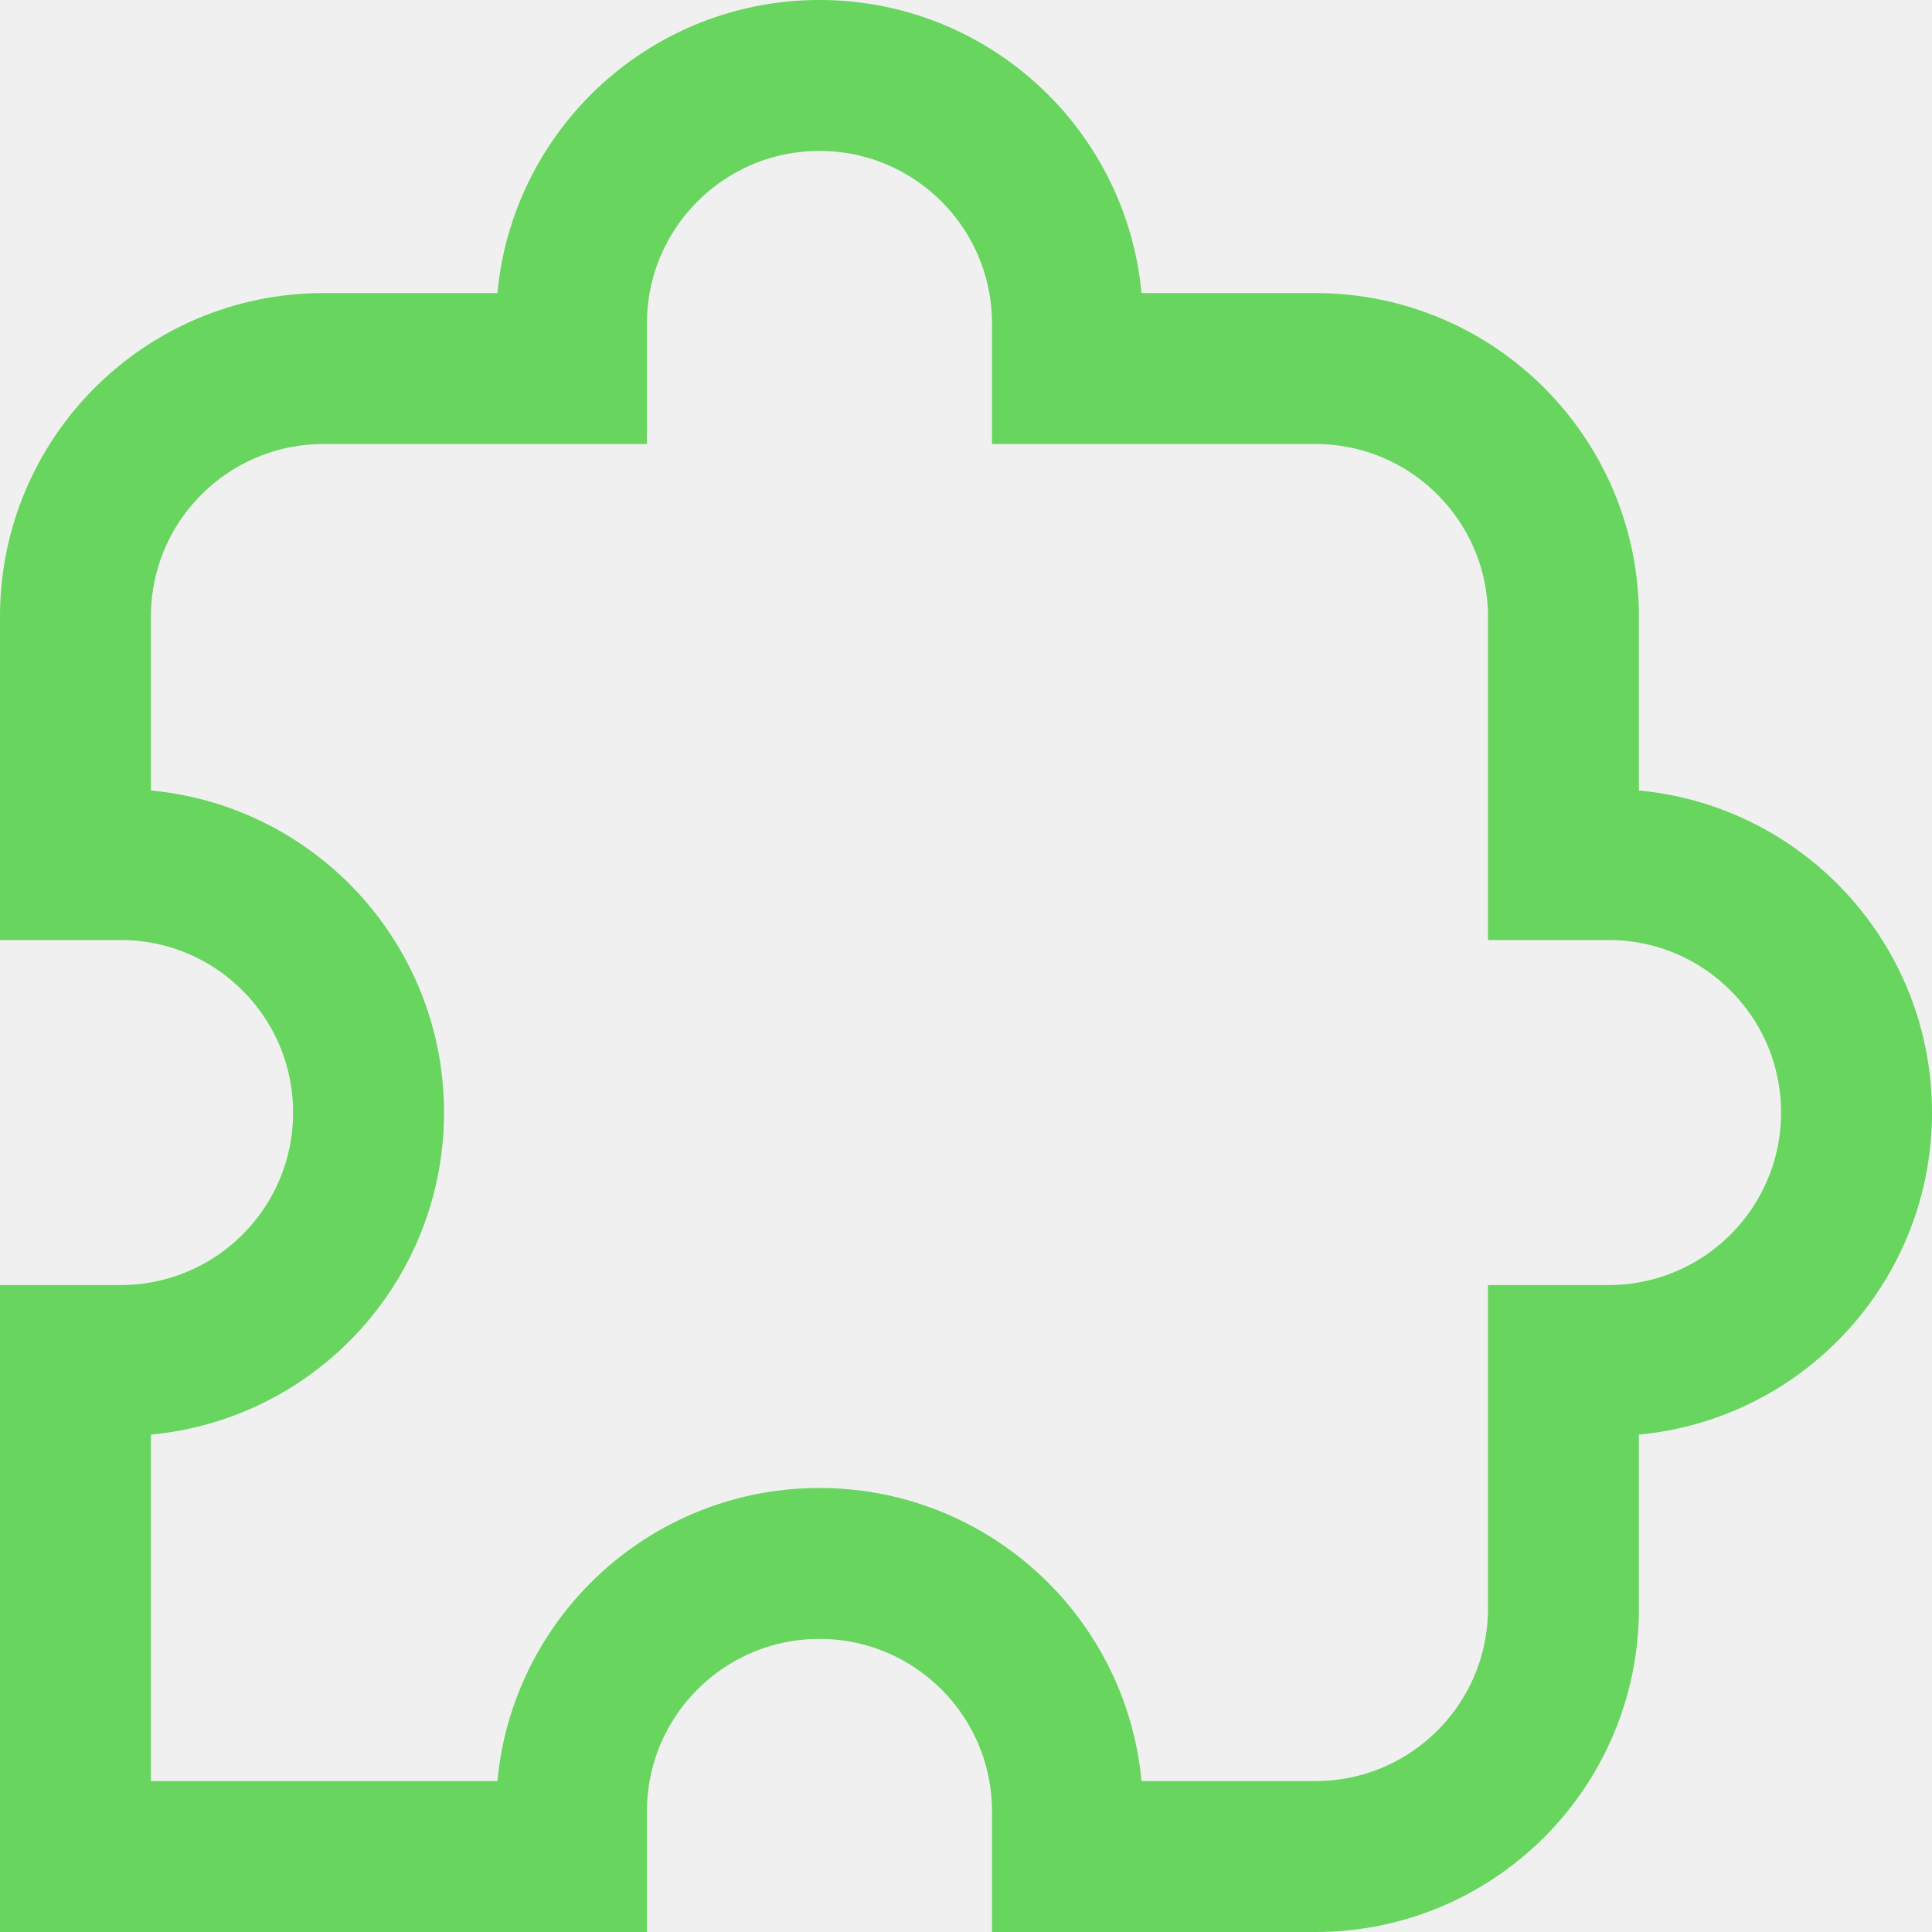
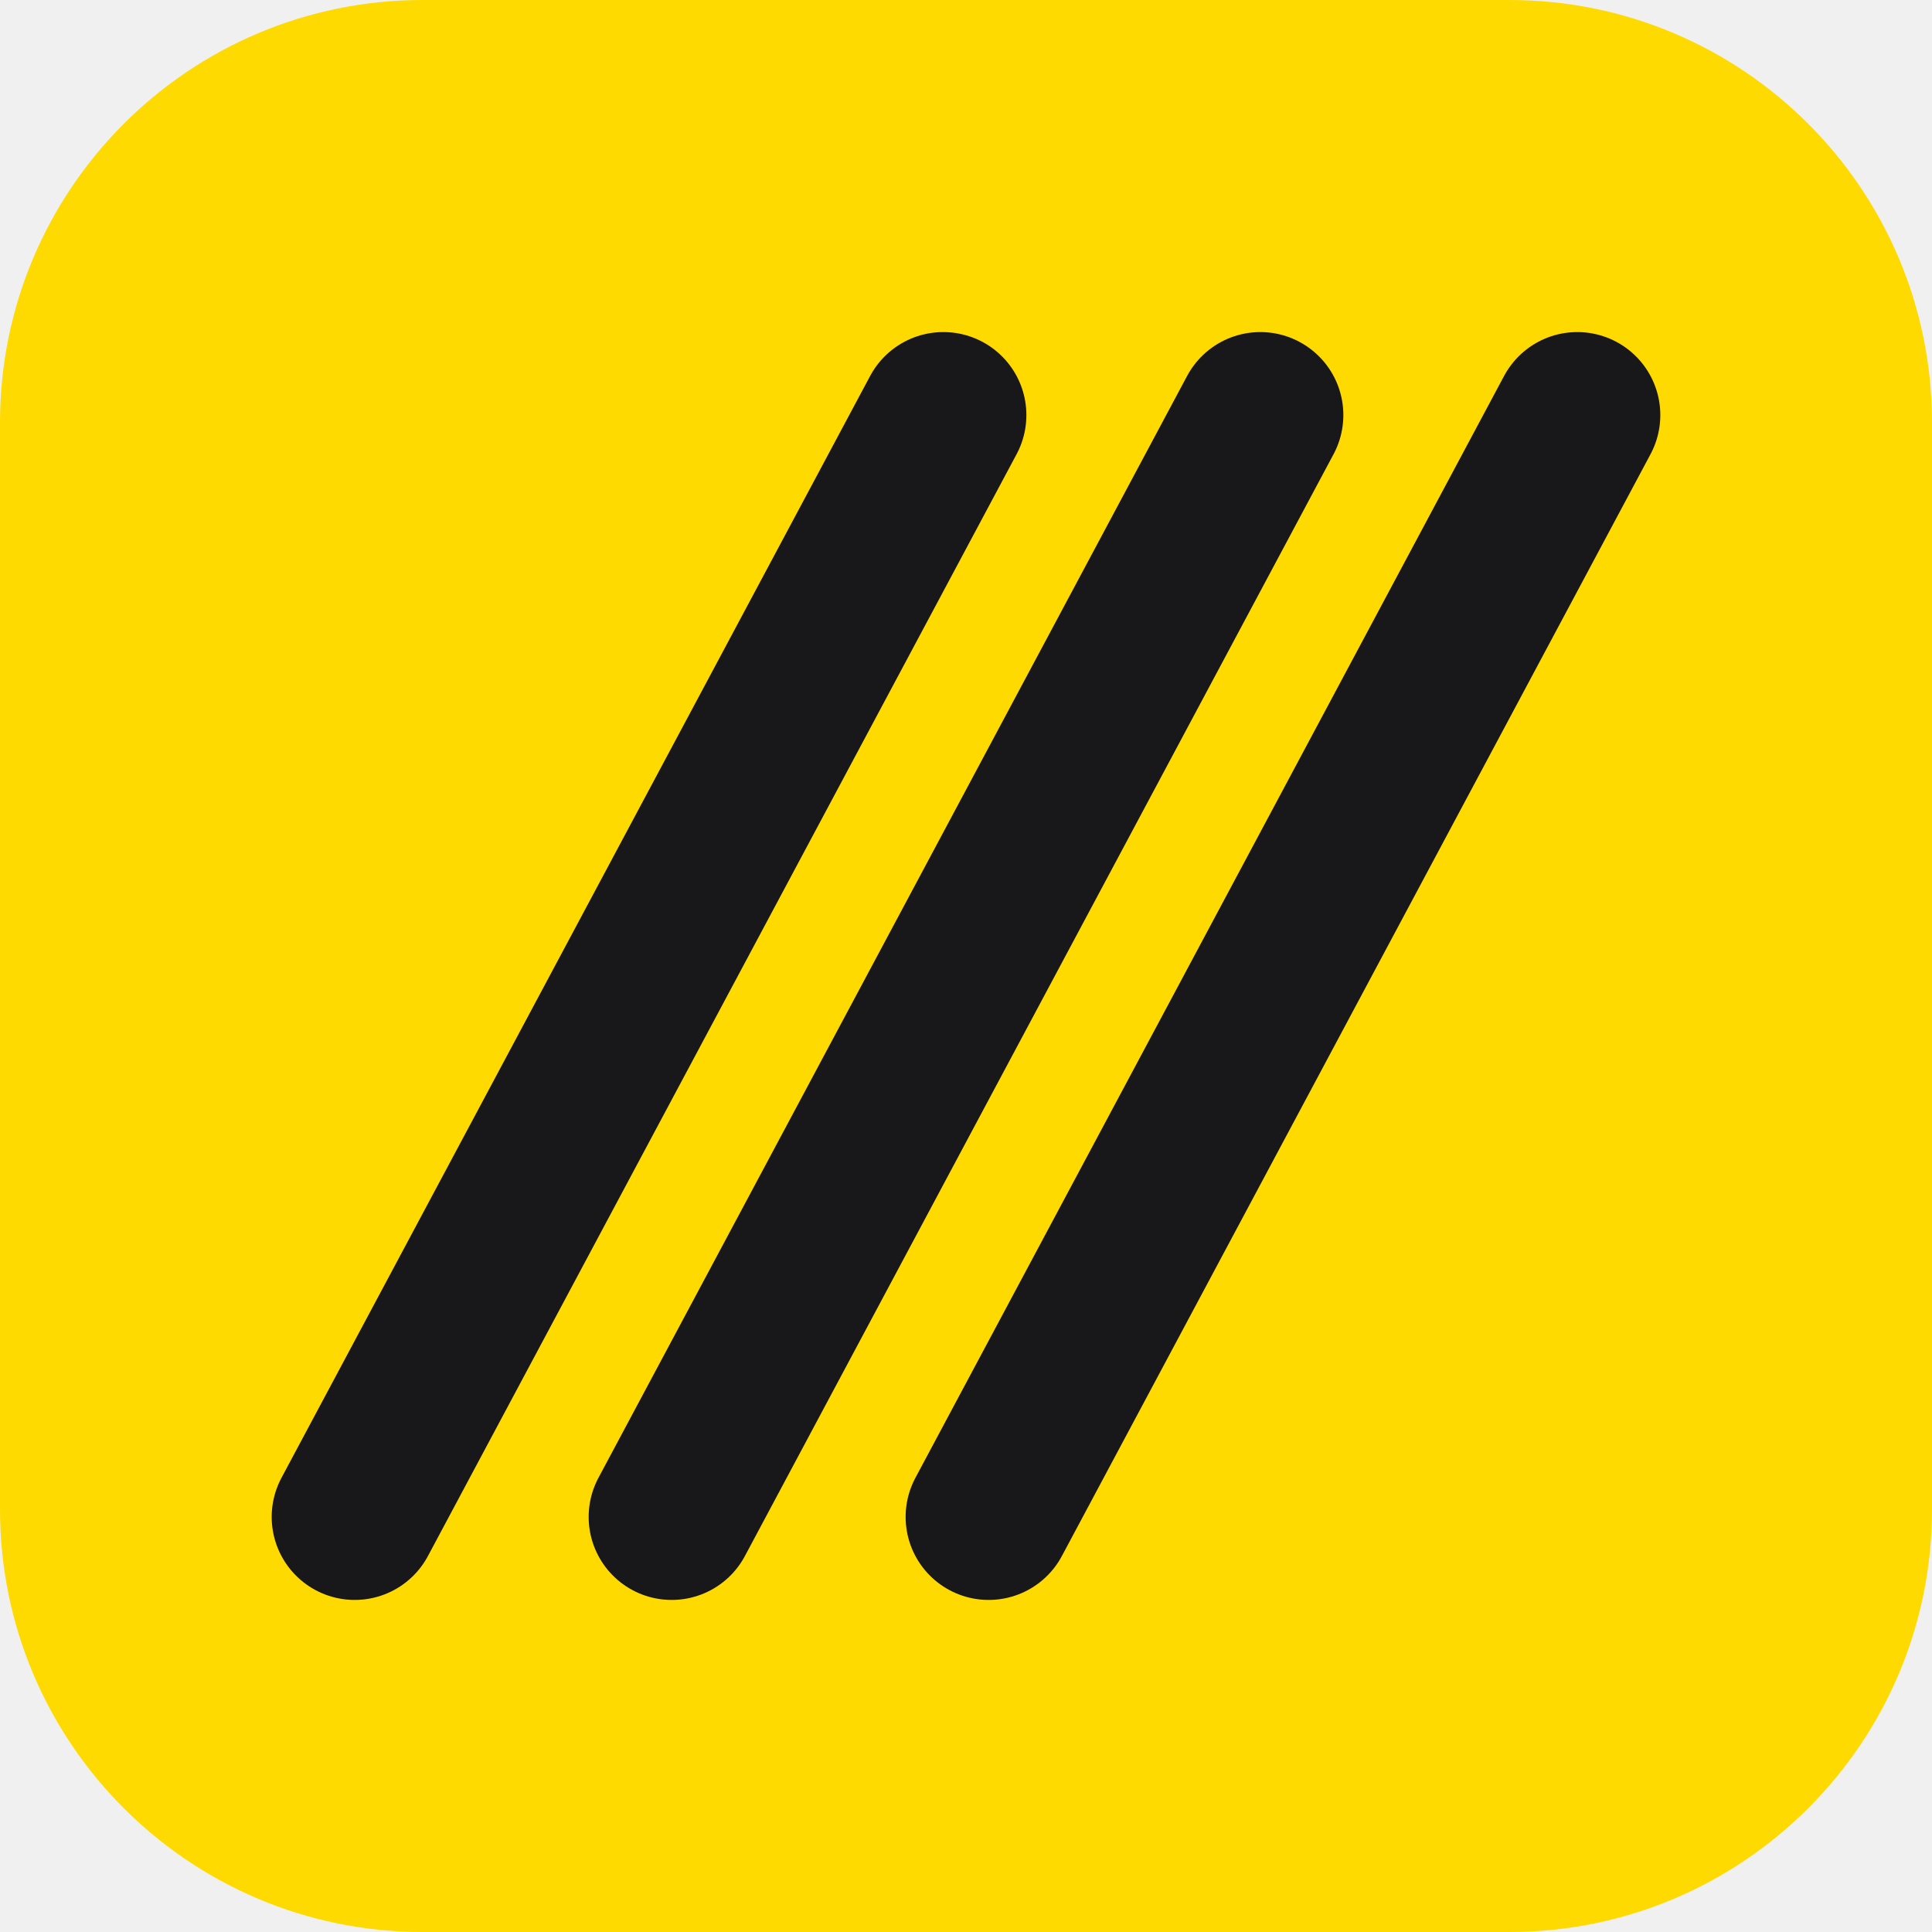
- <svg xmlns="http://www.w3.org/2000/svg" width="72" height="72" viewBox="0 0 72 72" fill="none">
-   <g clip-path="url(#clip0_305_516)">
-     <g clip-path="url(#clip1_305_516)">
-       <path d="M49.023 69.188C54.127 69.188 58.265 65.05 58.265 59.945V50.703H59.945C65.05 50.703 69.188 46.566 69.188 41.461C69.188 36.357 65.05 32.219 59.945 32.219H58.265V22.977C58.265 17.873 54.127 13.735 49.023 13.735H39.781V12.055C39.781 6.95 35.643 2.812 30.539 2.812C25.434 2.812 21.297 6.95 21.297 12.055V13.735H12.055C6.95 13.735 2.812 17.873 2.812 22.977V32.219H4.493C9.597 32.219 13.735 36.357 13.735 41.461C13.735 46.566 9.597 50.703 4.493 50.703H2.812V69.188H21.297V67.507C21.297 62.403 25.434 58.265 30.539 58.265C35.643 58.265 39.781 62.403 39.781 67.507V69.188H49.023Z" stroke="#67D55E" stroke-width="5.625" />
-     </g>
-   </g>
-   <defs>
-     <clipPath id="clip0_305_516">
-       <rect width="72" height="72" fill="white" />
-     </clipPath>
-     <clipPath id="clip1_305_516">
-       <rect width="72" height="72" fill="white" />
-     </clipPath>
-   </defs>
+ <svg xmlns="http://www.w3.org/2000/svg" viewBox="0 0 512 512" width="100%" height="100%">
+   <rect width="512" height="512" rx="112" fill="#FFDA00" />
+   <line x1="94" y1="402" x2="250" y2="110" stroke="#18181B" stroke-width="44" stroke-linecap="round" />
+   <line x1="178" y1="402" x2="334" y2="110" stroke="#18181B" stroke-width="44" stroke-linecap="round" />
+   <line x1="262" y1="402" x2="418" y2="110" stroke="#18181B" stroke-width="44" stroke-linecap="round" />
</svg>
